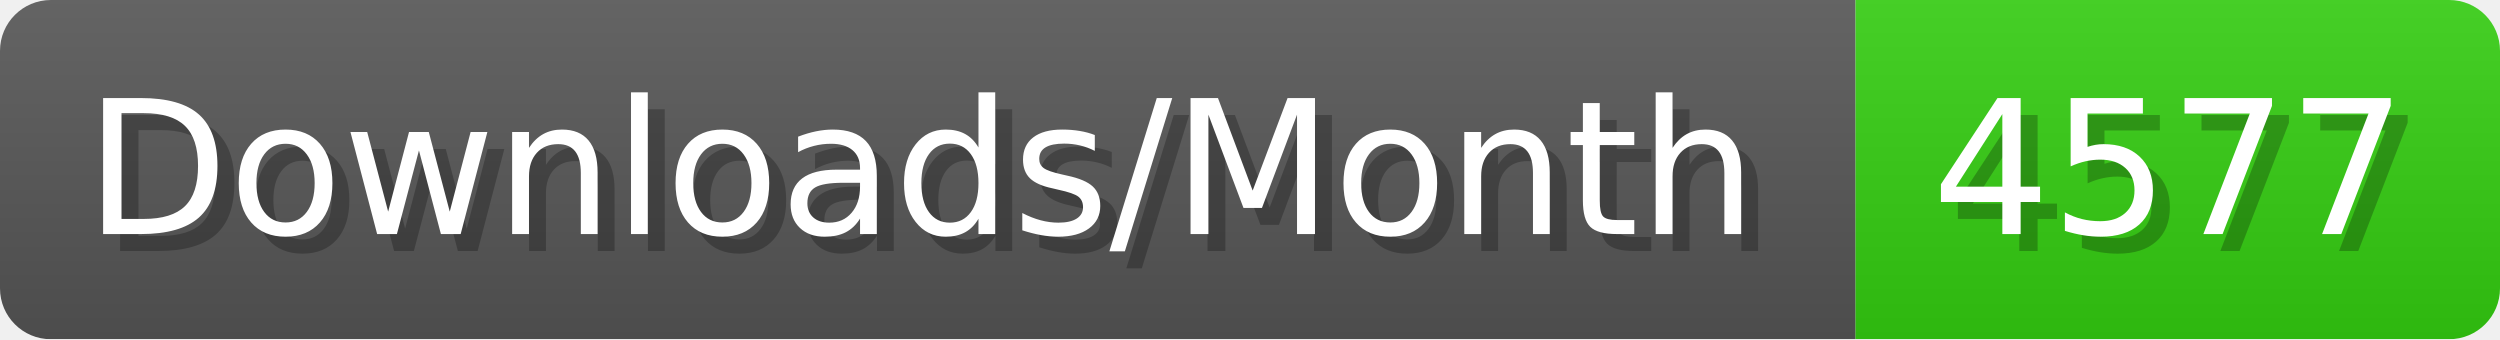
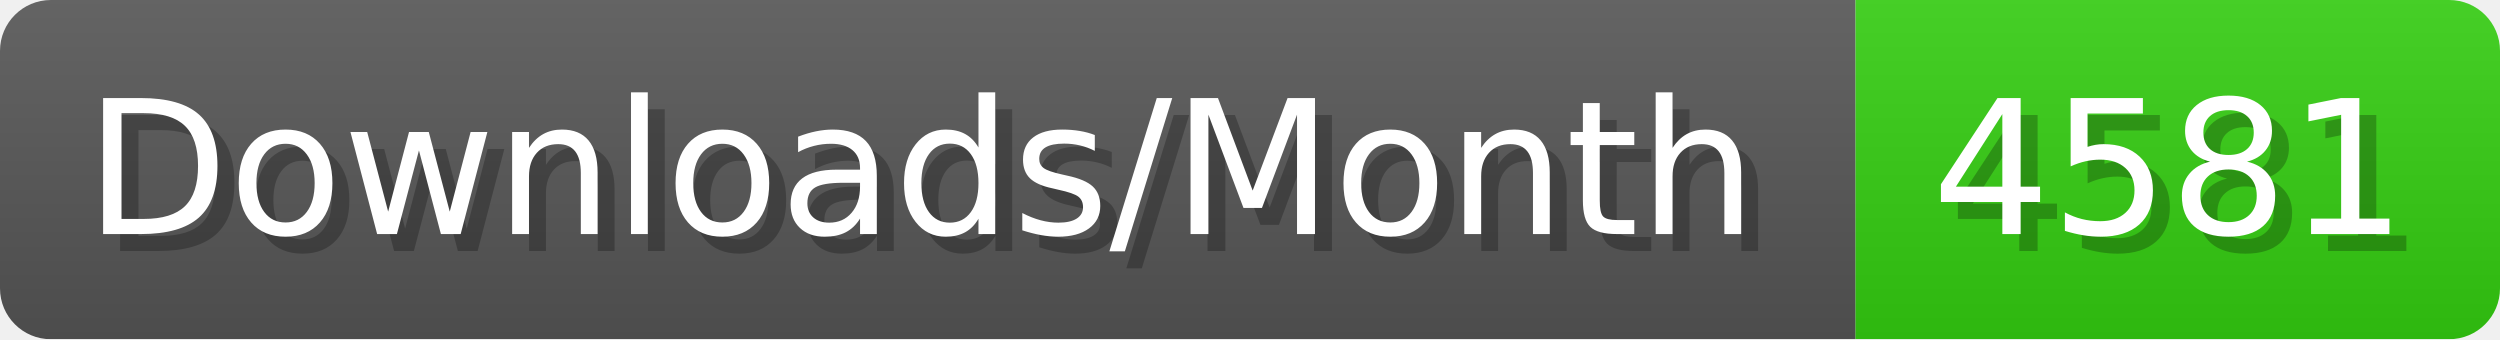
- <svg xmlns="http://www.w3.org/2000/svg" width="147.4" height="20" viewBox="0 0 1474 200" role="img" aria-label="Downloads/Month: 4577">
+ <svg xmlns="http://www.w3.org/2000/svg" width="147.4" height="20" viewBox="0 0 1474 200" role="img" aria-label="Downloads/Month: 4581">
  <linearGradient id="YlXUI" x2="0" y2="100%">
    <stop offset="0" stop-opacity=".1" stop-color="#EEE" />
    <stop offset="1" stop-opacity=".1" />
  </linearGradient>
  <mask id="JHhop">
    <rect width="1474" height="200" rx="30" fill="#FFF" />
  </mask>
  <g mask="url(#JHhop)">
    <rect width="1094" height="200" fill="#555" />
    <rect width="380" height="200" fill="#3C1" x="1094" />
    <rect width="1474" height="200" fill="url(#YlXUI)" />
  </g>
  <g aria-hidden="true" fill="#fff" text-anchor="start" font-family="Verdana,DejaVu Sans,sans-serif" font-size="110">
    <text x="60" y="148" textLength="994" fill="#000" opacity="0.25">Downloads/Month</text>
    <text x="50" y="138" textLength="994">Downloads/Month</text>
-     <text x="1149" y="148" textLength="280" fill="#000" opacity="0.25">4577</text>
-     <text x="1139" y="138" textLength="280">4577</text>
+     <text x="1149" y="148" textLength="280" fill="#000" opacity="0.25">4581</text>
+     <text x="1139" y="138" textLength="280">4581</text>
  </g>
</svg>
